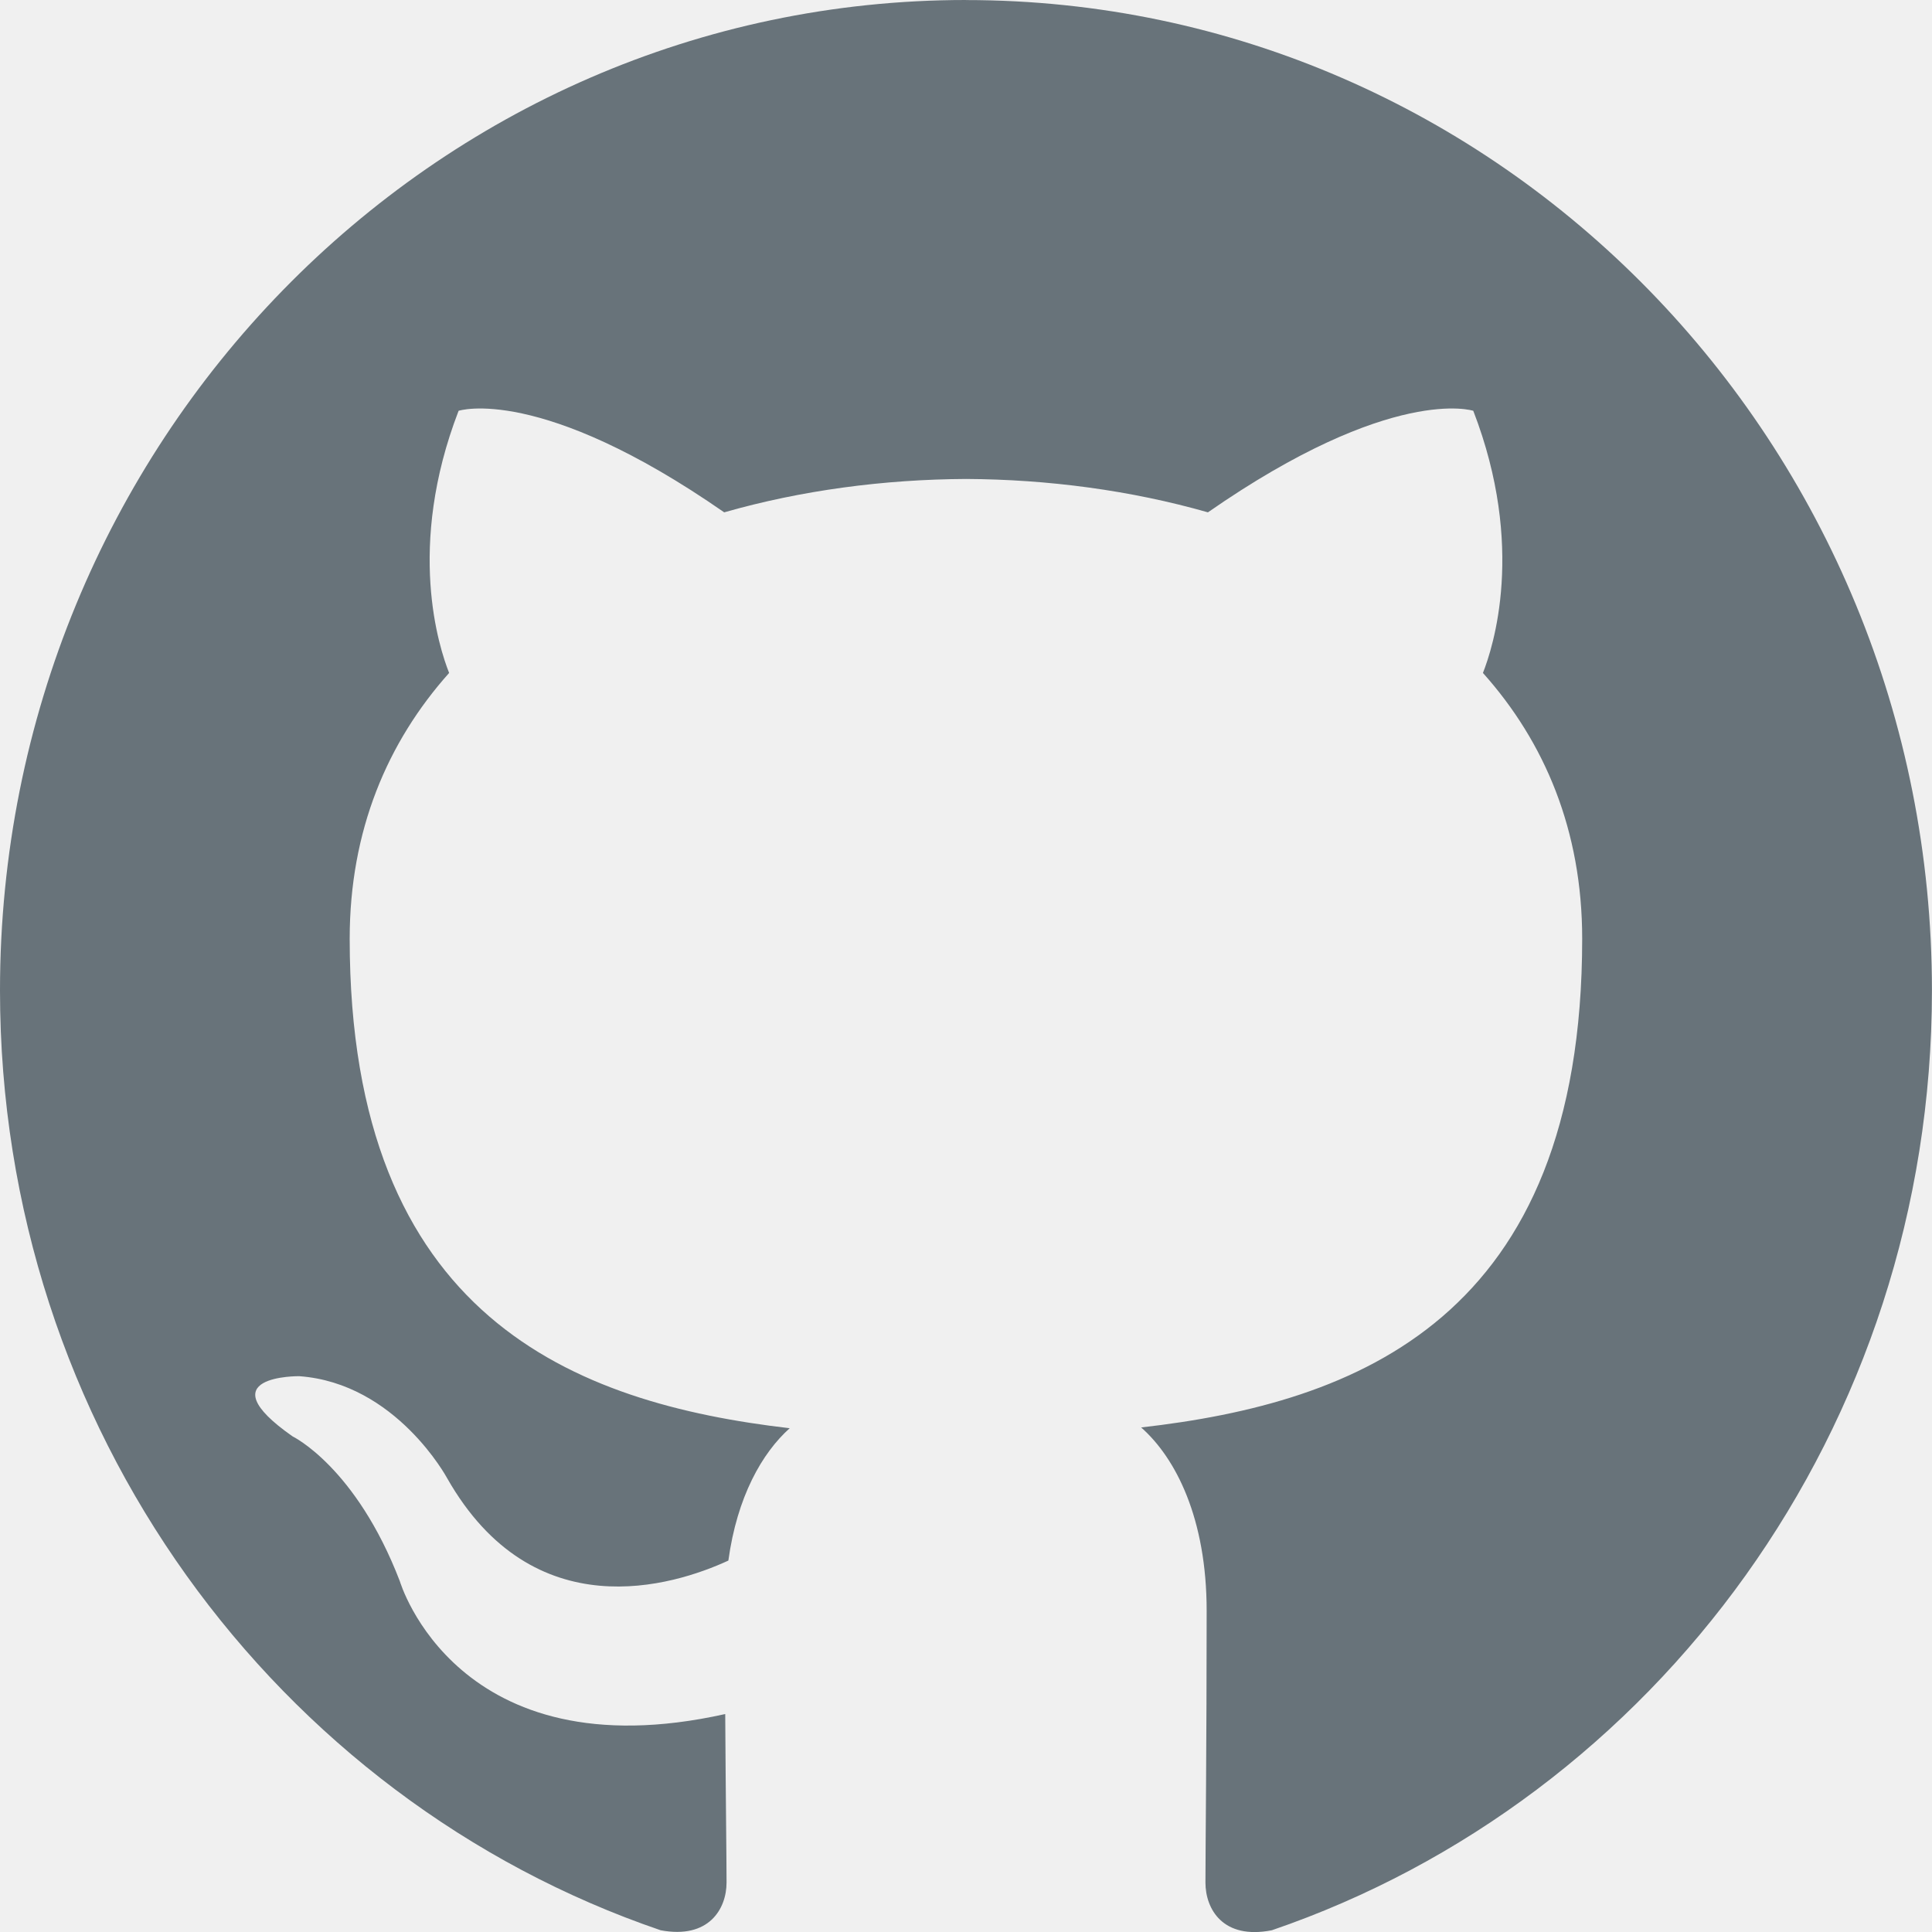
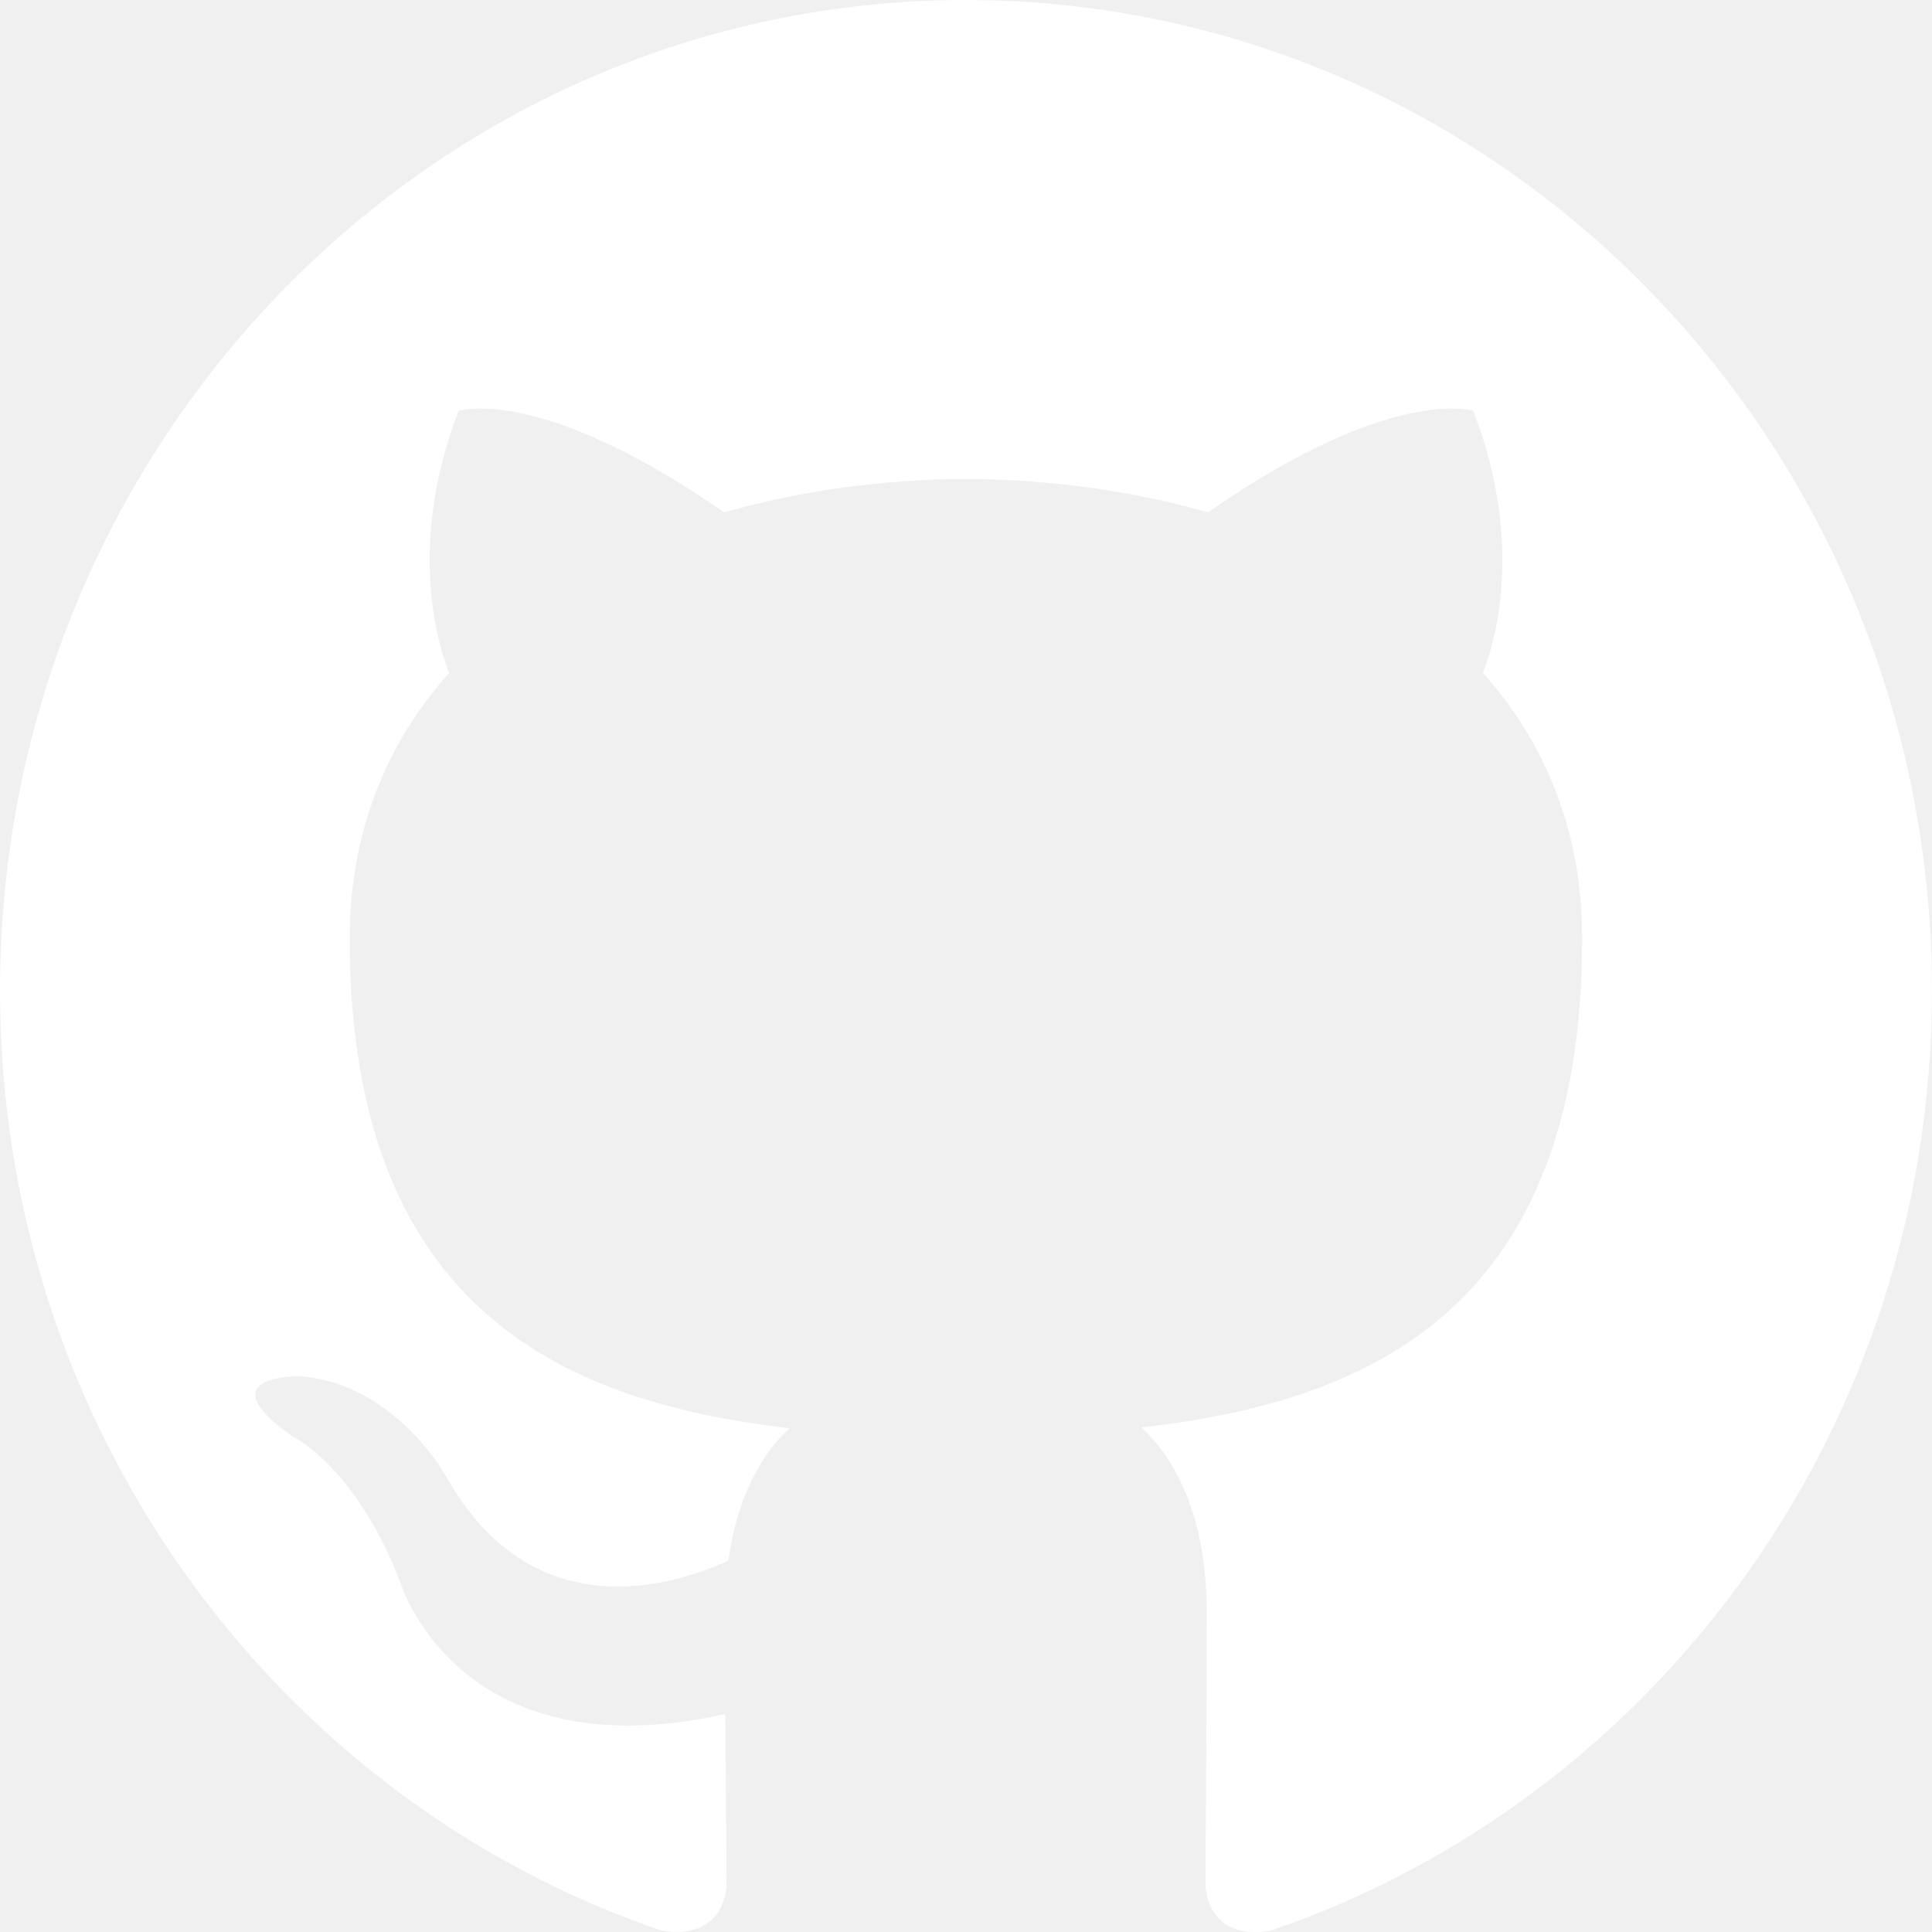
<svg xmlns="http://www.w3.org/2000/svg" height="32" viewBox="0 0 32 32" width="32">
-   <path d="m15.999 0c-8.834 0-15.999 7.345-15.999 16.405 0 7.248 4.584 13.396 10.942 15.566.801.151 1.092-.356 1.092-.791 0-.389-.014-1.421-.022-2.79-4.45.991-5.389-2.199-5.389-2.199-.728-1.895-1.777-2.4-1.777-2.4-1.453-1.017.11-.997.11-.997 1.606.116 2.451 1.691 2.451 1.691 1.427 2.507 3.745 1.783 4.657 1.363.145-1.059.559-1.783 1.016-2.192-3.553-.414-7.288-1.822-7.288-8.108 0-1.791.624-3.256 1.647-4.402-.165-.415-.714-2.084.157-4.342 0 0 1.343-.441 4.399 1.682 1.276-.365 2.645-.546 4.006-.553 1.359.007 2.728.188 4.006.553 3.055-2.123 4.395-1.682 4.395-1.682.873 2.258.324 3.927.16 4.342 1.025 1.146 1.644 2.611 1.644 4.402 0 6.302-3.741 7.689-7.305 8.095.574.507 1.085 1.508 1.085 3.038 0 2.192-.02 3.962-.02 4.5 0 .439.289.95 1.1.79 6.353-2.174 10.933-8.319 10.933-15.565 0-9.061-7.164-16.405-16.001-16.405" fill="#68737a" fill-rule="evenodd" />
+   <path d="m15.999 0c-8.834 0-15.999 7.345-15.999 16.405 0 7.248 4.584 13.396 10.942 15.566.801.151 1.092-.356 1.092-.791 0-.389-.014-1.421-.022-2.79-4.45.991-5.389-2.199-5.389-2.199-.728-1.895-1.777-2.4-1.777-2.4-1.453-1.017.11-.997.11-.997 1.606.116 2.451 1.691 2.451 1.691 1.427 2.507 3.745 1.783 4.657 1.363.145-1.059.559-1.783 1.016-2.192-3.553-.414-7.288-1.822-7.288-8.108 0-1.791.624-3.256 1.647-4.402-.165-.415-.714-2.084.157-4.342 0 0 1.343-.441 4.399 1.682 1.276-.365 2.645-.546 4.006-.553 1.359.007 2.728.188 4.006.553 3.055-2.123 4.395-1.682 4.395-1.682.873 2.258.324 3.927.16 4.342 1.025 1.146 1.644 2.611 1.644 4.402 0 6.302-3.741 7.689-7.305 8.095.574.507 1.085 1.508 1.085 3.038 0 2.192-.02 3.962-.02 4.5 0 .439.289.95 1.1.79 6.353-2.174 10.933-8.319 10.933-15.565 0-9.061-7.164-16.405-16.001-16.405" fill="#ffffff" fill-rule="evenodd" />
</svg>
